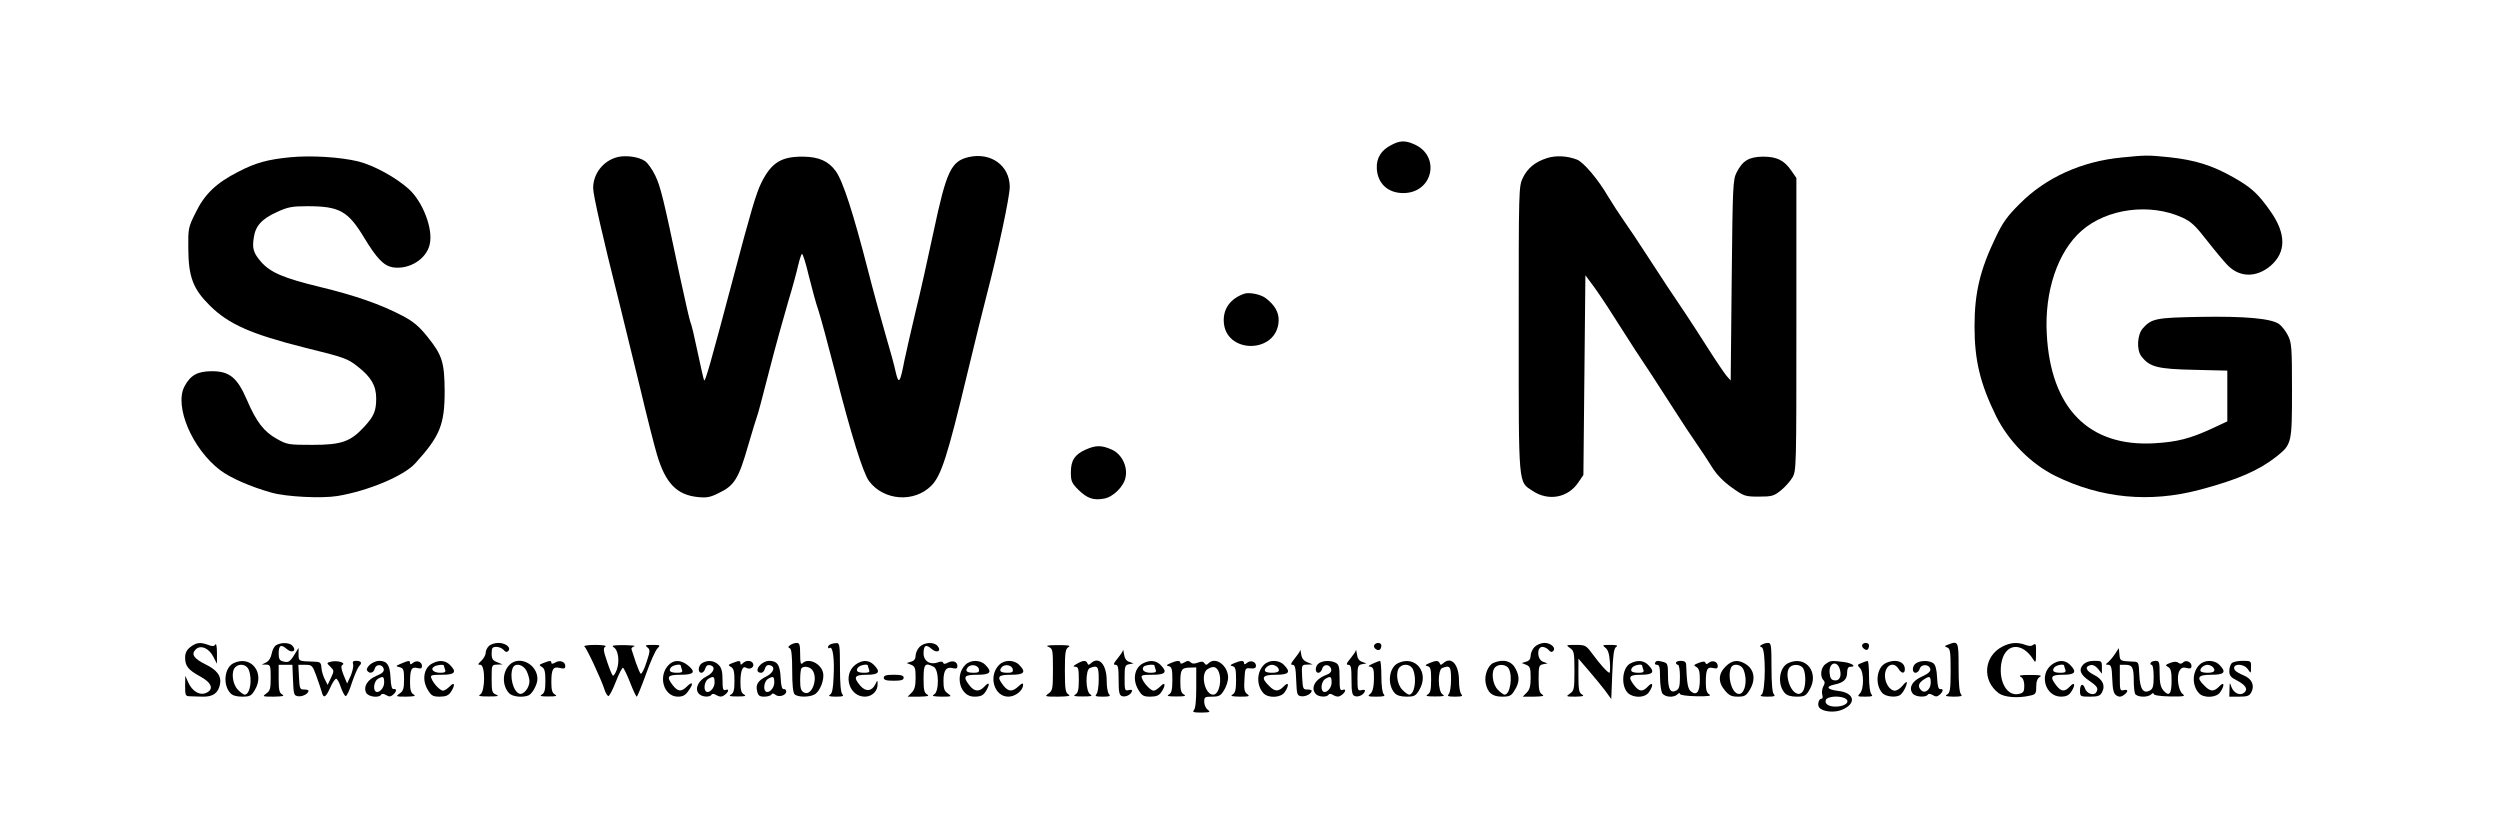
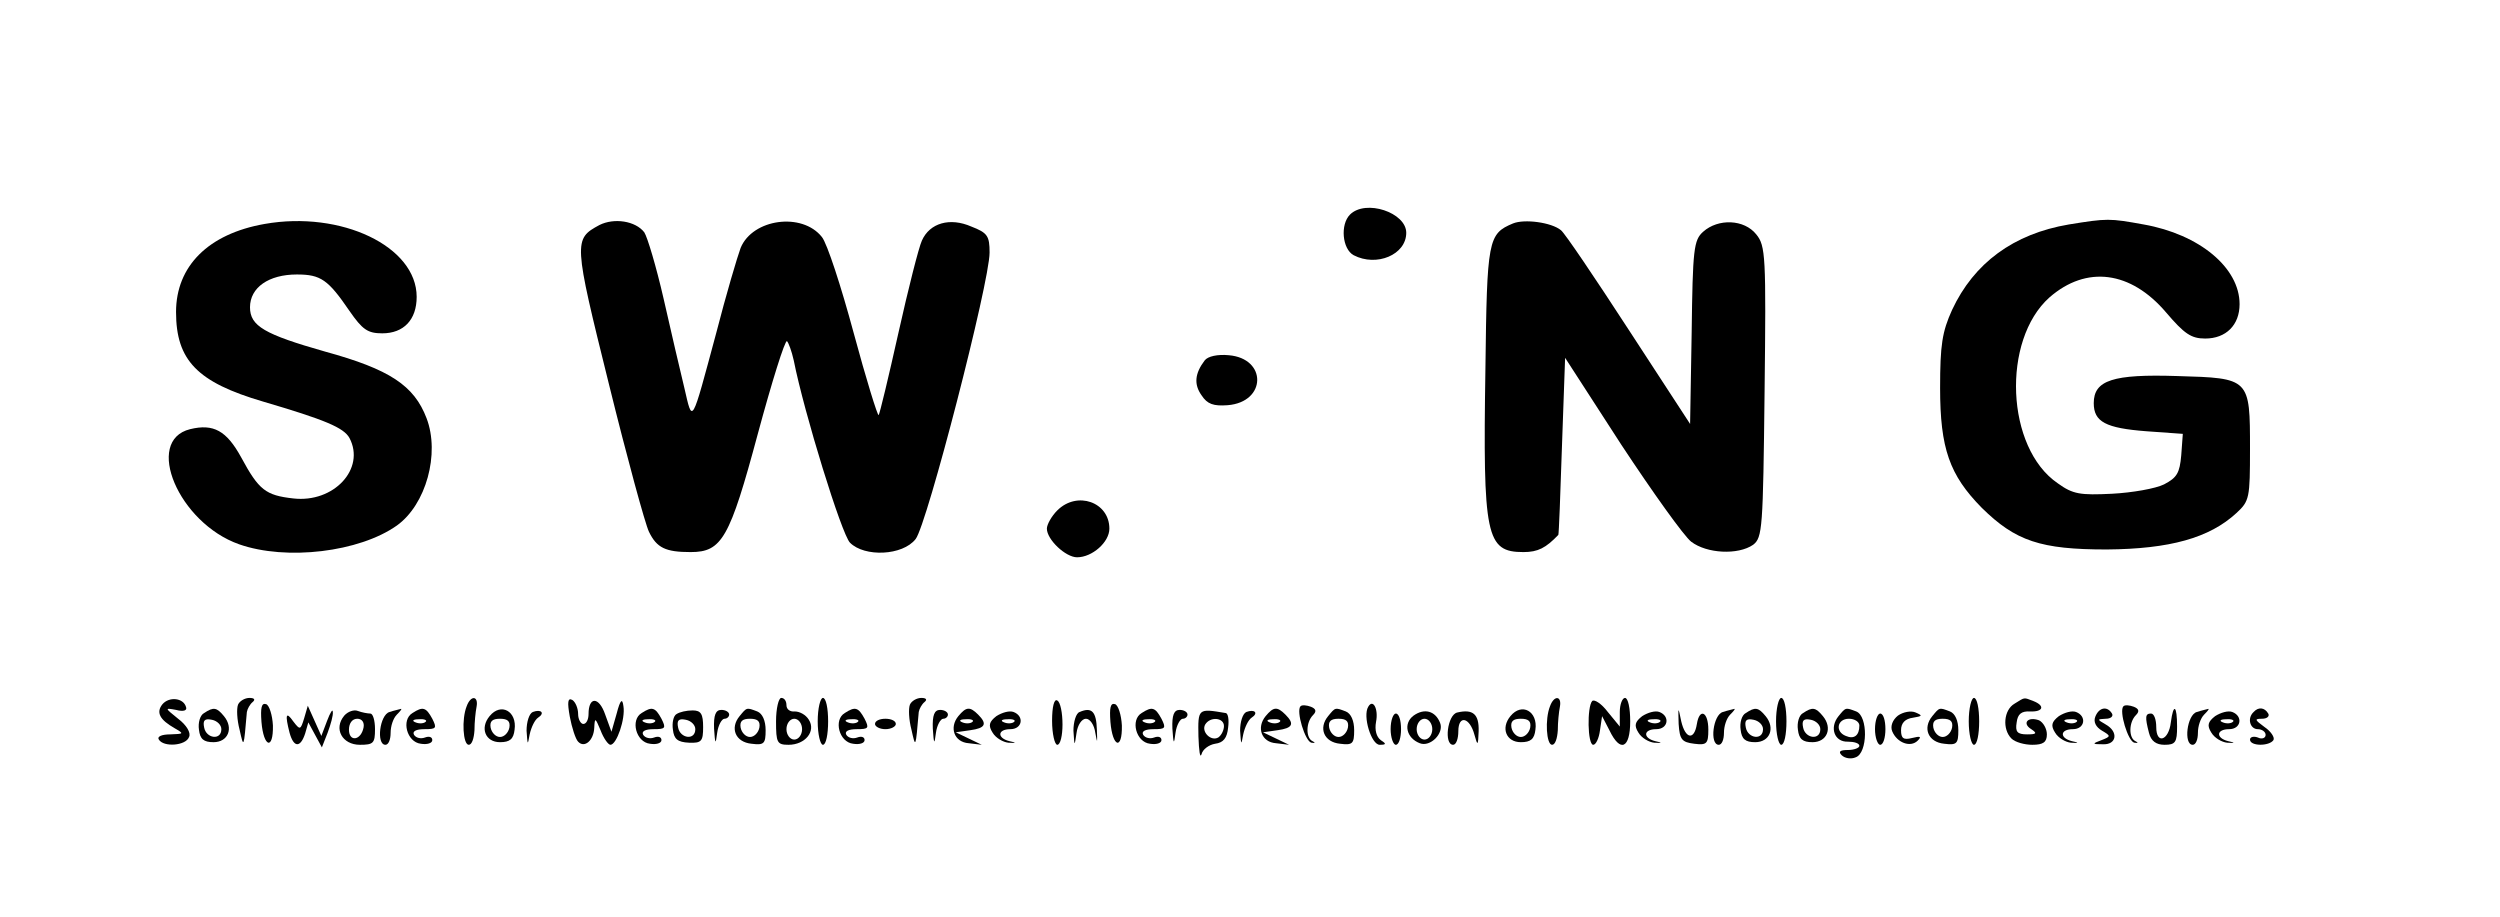
- <svg xmlns="http://www.w3.org/2000/svg" version="1.0" width="1256pt" height="410pt" viewBox="0 0 1256 410" preserveAspectRatio="xMidYMid meet">
-   <g transform="translate(0,410) scale(0.1,-0.1)" fill="#000000" stroke="none">
-     <path d="M6991 3372 c-52 -26 -76 -65 -74 -117 3 -76 55 -125 133 -125 150 0 190 188 53 246 -43 19 -71 18 -112 -4z" />
-     <path d="M1459 3310 c-114 -11 -176 -28 -262 -73 -110 -56 -169 -112 -214 -205 -37 -74 -38 -79 -37 -181 1 -143 24 -203 109 -287 94 -93 208 -143 474 -210 203 -50 217 -55 270 -97 66 -52 91 -95 91 -159 0 -62 -11 -89 -60 -142 -69 -75 -114 -91 -260 -91 -120 0 -127 1 -179 30 -65 36 -103 85 -151 197 -48 111 -87 143 -175 143 -73 0 -108 -20 -138 -76 -53 -99 39 -315 179 -421 51 -39 154 -84 258 -113 74 -21 252 -30 331 -17 152 25 333 100 391 164 124 136 148 194 148 363 -1 145 -12 181 -88 275 -41 51 -70 75 -123 103 -110 58 -240 103 -418 146 -181 44 -246 72 -293 125 -38 44 -46 67 -37 122 8 59 41 95 117 129 54 25 75 29 153 29 160 0 204 -24 285 -159 63 -104 98 -140 143 -148 82 -13 170 41 186 116 18 77 -35 214 -106 278 -65 58 -174 118 -253 138 -90 22 -237 31 -341 21z" />
-     <path d="M3103 3311 c-72 -18 -123 -83 -123 -156 0 -34 48 -246 131 -575 21 -85 68 -276 104 -425 35 -148 74 -301 86 -340 42 -142 99 -201 203 -212 47 -5 64 -2 111 22 75 36 97 73 144 238 22 75 42 140 44 144 3 4 30 107 61 228 31 121 75 279 96 350 22 72 44 154 50 182 7 29 15 55 19 57 4 3 20 -48 35 -112 16 -64 37 -142 48 -172 10 -30 48 -170 84 -310 81 -318 140 -506 170 -547 74 -99 228 -110 314 -22 49 50 81 150 179 559 39 162 84 345 100 405 54 207 115 490 114 537 -1 107 -95 174 -206 149 -89 -21 -112 -70 -177 -376 -28 -132 -68 -312 -90 -400 -21 -88 -46 -198 -56 -245 -22 -115 -29 -124 -44 -59 -6 30 -29 113 -50 184 -21 72 -62 220 -90 330 -73 284 -125 445 -161 495 -37 51 -85 72 -164 73 -110 1 -159 -30 -209 -129 -27 -54 -54 -146 -142 -479 -114 -430 -142 -530 -147 -515 -3 8 -18 74 -33 145 -15 72 -30 137 -35 145 -4 9 -28 114 -54 235 -83 394 -96 446 -123 503 -15 31 -38 64 -52 73 -30 21 -94 30 -137 20z" />
-     <path d="M7773 3306 c-60 -19 -98 -50 -122 -99 -21 -43 -21 -54 -21 -761 0 -803 -3 -764 71 -813 79 -52 177 -34 229 44 l25 37 5 501 5 502 38 -51 c21 -28 68 -98 105 -157 87 -137 137 -214 189 -291 23 -35 74 -115 115 -178 40 -63 91 -140 113 -171 22 -32 56 -83 75 -114 24 -39 56 -72 100 -104 62 -44 67 -46 136 -46 66 0 76 3 111 31 21 17 47 46 58 65 20 33 20 52 20 770 l0 735 -25 36 c-36 53 -73 71 -143 71 -70 -1 -102 -20 -132 -79 -19 -37 -20 -64 -25 -542 l-5 -504 -21 24 c-11 13 -53 75 -93 138 -40 63 -90 140 -110 170 -54 79 -126 188 -201 304 -36 56 -86 131 -111 166 -25 36 -61 91 -80 123 -50 86 -123 172 -156 185 -48 19 -106 22 -150 8z" />
-     <path d="M10662 3309 c-203 -19 -384 -101 -514 -232 -63 -62 -87 -96 -122 -170 -78 -162 -106 -278 -106 -447 0 -170 28 -286 108 -450 63 -127 176 -241 298 -301 229 -113 474 -136 724 -70 192 51 298 97 388 168 76 61 77 67 77 333 0 215 -2 238 -20 274 -11 22 -31 48 -45 58 -40 28 -170 40 -398 36 -219 -4 -242 -8 -286 -57 -29 -32 -33 -110 -7 -142 41 -53 81 -63 264 -67 l167 -4 0 -128 0 -127 -77 -36 c-111 -51 -174 -67 -289 -74 -329 -19 -521 175 -541 548 -12 216 55 414 174 519 128 113 344 141 507 67 44 -20 66 -41 122 -113 38 -49 85 -105 104 -125 61 -64 146 -65 218 -4 78 68 78 160 0 272 -64 91 -97 121 -189 173 -107 60 -191 86 -320 100 -110 11 -116 11 -237 -1z" />
-     <path d="M6250 2624 c-67 -24 -103 -72 -102 -135 3 -170 271 -169 276 1 1 42 -21 79 -65 112 -26 20 -84 31 -109 22z" />
-     <path d="M5454 1841 c-55 -25 -74 -54 -74 -114 0 -44 4 -54 38 -88 44 -43 76 -54 129 -44 46 8 100 62 108 108 11 55 -20 116 -69 138 -52 23 -80 23 -132 0z" />
-     <path d="M956 849 c-18 -14 -26 -30 -26 -53 0 -42 16 -62 75 -94 59 -32 71 -65 31 -83 -32 -15 -71 8 -91 54 l-14 32 -1 -51 c0 -47 2 -52 23 -52 12 -1 42 -1 66 -2 50 -1 77 17 86 61 9 41 -14 73 -72 101 -59 29 -74 51 -50 75 24 25 67 7 89 -37 l18 -35 0 55 c0 32 -4 50 -8 42 -7 -10 -15 -10 -36 -2 -40 15 -60 12 -90 -11z" />
-     <path d="M1388 859 c-10 -5 -20 -25 -23 -43 -4 -21 -15 -38 -28 -44 l-22 -11 23 0 c20 -1 22 -5 22 -65 0 -56 -3 -67 -22 -80 -21 -15 -20 -16 37 -16 46 1 56 3 43 11 -15 8 -18 24 -18 79 l0 70 35 0 34 0 3 -77 c3 -73 5 -78 26 -81 22 -3 52 13 52 28 0 3 -10 6 -22 6 -21 -1 -23 4 -26 62 l-3 62 35 0 c33 0 36 -3 55 -55 11 -30 23 -66 27 -80 9 -36 20 -31 43 20 11 25 24 45 30 45 5 0 16 -19 23 -42 8 -23 19 -43 24 -45 6 -2 20 28 32 67 13 38 29 76 37 84 16 16 10 26 -17 26 -14 0 -18 -5 -14 -17 3 -10 -3 -36 -12 -58 l-18 -39 -18 43 c-13 33 -14 46 -5 51 17 11 -27 23 -57 16 -24 -6 -24 -6 -4 -26 19 -19 19 -21 3 -55 l-17 -36 -14 28 c-8 15 -16 41 -17 57 -2 29 -6 31 -41 32 -74 2 -74 2 -74 37 l0 32 -19 -31 c-24 -40 -32 -44 -59 -37 -17 4 -22 13 -22 39 0 42 11 49 40 24 27 -24 52 -11 30 15 -14 17 -56 19 -82 4z" />
-     <path d="M2456 854 c-9 -8 -16 -24 -16 -34 0 -11 -10 -28 -22 -40 -18 -17 -19 -20 -5 -20 26 0 25 -134 0 -149 -14 -8 -3 -10 42 -10 46 0 55 2 38 9 -21 8 -23 16 -23 80 0 69 0 70 28 71 l27 1 -27 11 c-23 9 -28 17 -28 44 0 28 4 33 24 33 13 0 29 -7 36 -15 9 -11 16 -13 23 -6 17 17 -12 41 -49 41 -18 0 -40 -7 -48 -16z" />
-     <path d="M3970 859 c-11 -8 -12 -12 -2 -16 8 -3 12 -35 12 -112 0 -70 4 -111 12 -119 15 -15 73 -16 100 -1 27 14 51 74 43 109 -10 47 -74 77 -103 48 -9 -9 -12 1 -12 45 0 48 -3 57 -17 57 -10 0 -25 -5 -33 -11z m110 -124 c33 -40 -1 -136 -41 -114 -15 8 -19 21 -19 63 0 29 3 56 7 59 11 12 40 8 53 -8z" />
-     <path d="M4173 863 c-7 -2 -13 -9 -13 -14 0 -6 4 -8 9 -4 15 9 24 -56 19 -145 -2 -58 -7 -84 -18 -90 -11 -7 -2 -10 30 -10 34 0 41 3 32 12 -8 8 -12 53 -12 135 0 111 -2 123 -17 122 -10 0 -24 -3 -30 -6z" />
-     <path d="M4620 850 c-11 -11 -20 -31 -20 -44 0 -16 -7 -26 -22 -30 l-23 -7 23 -9 c19 -8 22 -17 22 -65 0 -42 -5 -60 -20 -75 l-20 -20 58 0 c43 1 53 3 40 11 -15 8 -18 24 -18 79 0 74 7 83 51 60 27 -15 28 -124 2 -139 -14 -8 -5 -10 37 -11 52 0 53 1 32 16 -18 12 -22 25 -22 63 0 54 14 73 48 64 16 -4 22 -1 22 11 0 22 -24 30 -48 17 -14 -8 -21 -8 -24 0 -2 6 -12 7 -27 1 -38 -14 -71 7 -71 45 0 41 12 48 40 23 27 -24 52 -11 30 15 -18 21 -66 19 -90 -5z" />
-     <path d="M6904 859 c-7 -12 15 -31 28 -23 4 3 8 12 8 20 0 17 -26 19 -36 3z" />
-     <path d="M7710 850 c-11 -11 -20 -31 -20 -44 0 -16 -7 -26 -22 -30 l-23 -7 23 -9 c19 -8 22 -17 22 -65 0 -42 -5 -60 -20 -75 l-20 -20 58 0 c43 1 53 3 40 11 -14 8 -18 24 -18 79 0 63 2 69 23 73 l22 4 -22 8 c-31 10 -34 75 -4 75 10 0 24 -7 31 -15 9 -11 16 -13 23 -6 16 16 -11 41 -44 41 -16 0 -38 -9 -49 -20z" />
-     <path d="M8851 861 c-11 -7 -11 -9 0 -13 21 -7 20 -225 -1 -238 -11 -7 -2 -10 30 -10 34 0 41 3 32 12 -8 8 -12 53 -12 135 0 111 -2 123 -17 123 -10 0 -24 -4 -32 -9z" />
-     <path d="M9356 861 c-7 -11 18 -33 27 -24 4 3 7 12 7 20 0 15 -26 18 -34 4z" />
-     <path d="M9786 861 c-18 -7 -18 -8 -3 -14 15 -5 17 -23 17 -116 0 -94 -3 -111 -17 -120 -14 -8 -7 -10 32 -11 38 0 46 3 37 12 -8 8 -12 53 -12 135 0 132 -1 135 -54 114z" />
-     <path d="M10061 852 c-95 -48 -105 -171 -19 -235 27 -20 96 -26 156 -12 29 6 32 10 32 45 0 27 6 42 18 49 13 8 1 10 -48 10 -49 0 -61 -2 -47 -10 11 -6 17 -22 17 -44 0 -29 -4 -36 -26 -41 -59 -15 -103 60 -90 150 16 105 104 116 163 20 10 -16 12 -11 12 35 1 44 -1 51 -13 42 -10 -8 -21 -8 -40 -1 -40 15 -76 12 -115 -8z" />
-     <path d="M2936 852 c11 -7 85 -166 101 -216 5 -17 14 -31 19 -33 5 -2 22 31 38 72 16 41 32 72 36 70 5 -3 21 -37 36 -75 15 -39 30 -70 33 -70 3 0 24 51 46 112 22 62 48 121 58 130 16 17 15 18 -25 18 -35 0 -39 -2 -26 -12 15 -12 15 -18 -4 -75 -11 -35 -24 -60 -29 -58 -4 3 -15 29 -25 58 -9 28 -19 57 -21 64 -3 6 4 13 14 16 10 3 -13 5 -52 6 -51 0 -65 -2 -53 -10 24 -13 32 -70 17 -113 -7 -19 -16 -33 -20 -30 -4 2 -17 34 -29 70 -19 55 -20 68 -9 75 9 5 -10 9 -51 9 -36 0 -60 -4 -54 -8z" />
-     <path d="M5268 850 c21 -9 22 -15 22 -114 0 -97 -2 -106 -22 -120 -21 -15 -19 -16 47 -16 53 1 66 3 53 11 -15 9 -18 26 -18 119 0 93 3 110 18 119 13 8 -1 10 -53 10 -52 0 -64 -3 -47 -9z" />
-     <path d="M7888 844 c20 -14 22 -23 22 -114 0 -91 -2 -100 -22 -114 -22 -15 -21 -16 27 -16 39 1 46 3 33 11 -15 8 -18 25 -18 95 l0 85 50 -58 c28 -32 65 -78 83 -101 l32 -44 5 126 c4 98 8 129 20 136 11 7 2 10 -29 10 -40 0 -43 -1 -26 -14 13 -9 20 -30 23 -70 2 -31 1 -56 -2 -56 -9 0 -48 43 -88 98 -30 40 -34 42 -82 42 -49 0 -50 -1 -28 -16z" />
-     <path d="M5642 833 c-1 -6 -14 -25 -28 -42 -20 -24 -22 -31 -10 -31 13 0 16 -13 16 -75 0 -61 3 -77 16 -82 18 -7 45 6 51 24 3 7 -4 9 -16 6 -20 -5 -21 -1 -21 60 0 60 2 66 23 70 l22 4 -22 8 c-15 5 -23 17 -26 39 -2 17 -5 26 -5 19z" />
-     <path d="M6532 833 c-1 -6 -14 -25 -28 -42 -19 -24 -22 -31 -10 -31 12 0 16 -15 18 -77 3 -73 5 -78 26 -81 22 -3 52 13 52 28 0 3 -10 6 -22 6 -21 -1 -23 4 -26 62 -3 62 -3 62 25 63 l28 1 -27 11 c-19 8 -28 19 -31 41 -2 17 -5 26 -5 19z" />
-     <path d="M6812 833 c-1 -6 -14 -25 -28 -42 -20 -24 -22 -31 -10 -31 13 0 16 -13 16 -75 0 -61 3 -77 16 -82 18 -7 45 6 51 24 3 7 -4 9 -16 6 -20 -5 -21 -1 -21 60 0 60 2 66 23 70 l22 4 -22 8 c-15 5 -23 17 -26 39 -2 17 -5 26 -5 19z" />
-     <path d="M10626 815 c-11 -17 -27 -35 -35 -42 -14 -11 -14 -12 1 -13 14 0 18 -12 20 -71 2 -55 7 -74 21 -83 12 -8 22 -8 34 0 25 16 28 33 4 27 -20 -5 -21 -1 -21 61 l0 66 29 0 c34 0 41 -14 41 -80 0 -27 3 -55 6 -64 7 -19 64 -22 82 -4 7 7 12 8 12 2 0 -7 32 -12 82 -13 69 -1 79 1 64 12 -22 16 -32 87 -17 116 9 16 18 20 36 15 19 -5 25 -2 25 10 0 21 -28 32 -42 18 -8 -8 -15 -8 -24 -2 -8 7 -21 7 -40 0 -26 -10 -27 -13 -11 -21 13 -8 17 -23 17 -69 0 -67 -12 -82 -41 -49 -14 17 -19 37 -19 86 0 56 -2 63 -19 63 -11 0 -23 -4 -26 -10 -3 -5 -1 -10 4 -10 7 0 11 -24 11 -60 0 -48 -4 -61 -19 -69 -33 -18 -50 7 -53 79 -3 65 -3 65 -33 66 -63 3 -64 3 -67 36 l-3 32 -19 -29z" />
-     <path d="M1173 768 c-45 -22 -55 -107 -16 -150 11 -12 30 -18 60 -18 38 0 46 4 63 33 53 86 -19 178 -107 135z m77 -34 c19 -49 6 -124 -21 -124 -5 0 -21 11 -34 25 -27 27 -35 91 -13 113 21 21 58 14 68 -14z" />
-     <path d="M1860 762 c-13 -11 -20 -24 -16 -30 11 -19 33 -14 39 9 7 25 40 22 45 -3 2 -12 -8 -22 -36 -33 -46 -19 -68 -55 -52 -86 11 -20 64 -27 75 -9 4 6 13 5 25 -2 14 -9 22 -9 34 1 19 16 21 32 4 29 -9 -2 -14 15 -16 57 -3 64 -17 85 -58 85 -12 0 -32 -8 -44 -18z m70 -92 c0 -28 -29 -57 -44 -43 -13 13 -5 52 12 62 27 16 32 13 32 -19z" />
-     <path d="M2015 766 c-28 -12 -29 -13 -7 -18 19 -5 22 -13 22 -61 0 -46 -4 -59 -22 -71 -21 -15 -20 -16 32 -16 42 1 51 3 38 11 -13 7 -18 23 -18 59 0 67 7 81 36 74 18 -5 24 -2 24 10 0 22 -27 31 -45 16 -10 -9 -15 -9 -15 -1 0 14 -7 13 -45 -3z" />
-     <path d="M2174 768 c-45 -21 -56 -84 -24 -135 17 -28 25 -33 59 -33 30 0 44 6 55 22 24 34 21 57 -4 30 -12 -12 -27 -22 -34 -22 -15 0 -50 37 -59 63 -6 15 1 17 53 17 66 0 77 13 40 50 -22 22 -53 25 -86 8z m56 -12 c0 -2 3 -11 6 -20 5 -12 -1 -16 -24 -16 -34 0 -52 18 -31 31 14 9 49 12 49 5z" />
-     <path d="M2560 760 c-37 -37 -38 -103 -3 -142 16 -18 66 -24 98 -12 19 8 45 55 45 83 0 74 -91 120 -140 71z m85 -30 c8 -16 15 -40 15 -53 0 -33 -31 -70 -51 -62 -31 12 -50 86 -33 129 11 27 52 19 69 -14z" />
-     <path d="M2730 769 c-23 -9 -23 -11 -7 -20 13 -8 17 -23 17 -69 0 -46 -4 -61 -17 -69 -14 -8 -7 -10 32 -10 39 0 46 2 33 10 -14 7 -18 23 -18 62 0 66 9 80 43 71 21 -5 27 -3 27 10 0 22 -28 32 -51 17 -12 -7 -19 -7 -19 -1 0 12 -7 12 -40 -1z" />
-     <path d="M3360 760 c-56 -56 -26 -160 46 -160 25 0 38 7 54 31 26 36 20 49 -9 20 -28 -28 -45 -26 -70 5 -35 45 -28 54 39 54 68 0 78 14 34 49 -34 26 -68 27 -94 1z m60 -4 c0 -2 3 -11 6 -20 5 -12 -1 -16 -23 -16 -36 0 -46 9 -32 27 10 12 49 19 49 9z" />
-     <path d="M3528 769 c-21 -12 -24 -49 -4 -49 7 0 16 9 19 21 4 13 12 20 24 17 30 -6 21 -37 -17 -56 -41 -20 -61 -62 -40 -86 14 -18 55 -21 65 -6 4 6 13 5 25 -3 15 -8 25 -9 37 -1 23 14 29 36 9 28 -13 -5 -16 3 -16 50 0 43 -5 61 -20 76 -22 22 -55 25 -82 9z m62 -99 c0 -28 -29 -57 -44 -43 -13 13 -5 52 12 62 27 16 32 13 32 -19z" />
-     <path d="M3680 769 c-23 -9 -23 -11 -7 -20 13 -8 17 -23 17 -69 0 -46 -4 -61 -17 -69 -14 -8 -7 -10 32 -10 39 0 46 2 33 10 -14 7 -18 23 -18 62 0 57 11 84 29 72 18 -11 41 2 35 20 -7 18 -35 20 -52 3 -9 -9 -12 -9 -12 0 0 14 -6 14 -40 1z" />
-     <path d="M3820 760 c-21 -21 -19 -40 4 -40 8 0 16 9 19 21 4 13 12 20 24 17 30 -6 21 -37 -16 -56 -43 -21 -56 -42 -47 -75 5 -22 12 -27 36 -27 16 0 32 5 35 10 5 8 11 7 20 0 17 -15 55 -4 55 16 0 8 -6 13 -12 12 -9 -2 -14 15 -16 57 -3 65 -17 85 -59 85 -13 0 -32 -9 -43 -20z m70 -90 c0 -28 -29 -57 -44 -43 -13 13 -5 52 12 62 27 16 32 13 32 -19z" />
-     <path d="M4297 760 c-64 -50 -31 -160 48 -160 37 0 66 29 64 65 0 19 -1 19 -11 -2 -17 -36 -48 -40 -75 -9 -38 44 -31 56 32 56 61 0 71 14 35 50 -26 26 -60 25 -93 0z m63 -4 c0 -2 3 -11 6 -20 5 -12 -1 -16 -23 -16 -36 0 -46 9 -32 27 10 12 49 19 49 9z" />
-     <path d="M4850 760 c-55 -55 -26 -160 44 -160 37 0 49 7 65 38 16 31 9 37 -14 12 -25 -27 -50 -25 -74 6 -35 45 -28 54 39 54 66 0 77 13 40 50 -26 26 -74 26 -100 0z m68 -22 c3 -14 -3 -18 -26 -18 -35 0 -45 9 -30 27 15 19 52 12 56 -9z" />
-     <path d="M5020 760 c-56 -56 -26 -160 46 -160 35 0 74 31 74 59 0 11 -6 9 -23 -7 -31 -29 -51 -28 -76 4 -35 45 -28 54 39 54 66 0 77 13 40 50 -26 26 -74 26 -100 0z m68 -22 c3 -14 -3 -18 -26 -18 -35 0 -45 9 -30 27 15 19 52 12 56 -9z" />
-     <path d="M5410 765 c-19 -11 -21 -14 -7 -15 14 0 17 -10 17 -65 0 -50 -4 -66 -17 -74 -14 -8 -5 -10 37 -10 42 0 51 2 38 10 -25 14 -26 124 -2 133 39 15 44 8 44 -57 0 -36 -5 -68 -12 -75 -9 -9 -2 -12 32 -12 34 0 41 3 32 12 -7 7 -12 37 -12 68 0 82 -39 125 -79 88 -11 -10 -14 -10 -18 0 -6 16 -22 15 -53 -3z" />
-     <path d="M5744 768 c-45 -21 -56 -84 -24 -135 17 -28 25 -33 59 -33 30 0 44 6 55 22 24 34 21 57 -4 30 -12 -12 -27 -22 -34 -22 -15 0 -50 37 -59 63 -6 15 1 17 53 17 66 0 77 13 40 50 -22 22 -53 25 -86 8z m56 -12 c0 -2 3 -11 6 -20 5 -12 -1 -16 -24 -16 -32 0 -48 13 -37 30 6 9 55 15 55 6z" />
-     <path d="M5880 768 c-21 -9 -22 -12 -7 -15 14 -4 17 -16 17 -68 0 -50 -4 -66 -17 -74 -14 -8 -5 -10 37 -10 42 0 51 2 38 10 -14 7 -18 23 -18 62 0 63 6 72 48 73 l32 1 0 -101 c0 -66 -4 -106 -12 -114 -9 -9 -1 -12 38 -12 43 1 47 2 32 14 -10 7 -18 25 -18 40 0 24 3 26 40 26 35 0 43 5 60 33 11 17 20 46 20 63 0 60 -63 107 -98 72 -10 -10 -14 -10 -21 0 -6 9 -15 10 -33 3 -18 -7 -29 -6 -37 2 -9 9 -16 8 -31 -1 -12 -7 -20 -8 -20 -2 0 13 -18 12 -50 -2z m240 -37 c22 -42 6 -121 -25 -121 -43 0 -66 107 -27 129 26 15 40 13 52 -8z" />
-     <path d="M6200 768 c-21 -9 -22 -12 -7 -15 14 -4 17 -16 17 -68 0 -50 -4 -66 -17 -74 -14 -8 -5 -10 36 -11 47 0 52 2 37 13 -14 10 -17 25 -14 72 3 59 4 60 31 57 19 -2 27 2 27 13 0 21 -27 30 -45 15 -10 -9 -15 -9 -15 -1 0 14 -17 13 -50 -1z" />
-     <path d="M6350 760 c-37 -37 -38 -103 -3 -142 24 -27 88 -24 107 4 24 34 21 57 -4 30 -27 -28 -45 -28 -75 3 -42 41 -34 55 35 55 66 0 77 13 40 50 -26 26 -74 26 -100 0z m69 -13 c14 -18 4 -27 -29 -27 -15 0 -30 3 -33 7 -10 10 13 33 33 33 10 0 23 -6 29 -13z" />
-     <path d="M6628 769 c-21 -12 -24 -49 -4 -49 7 0 16 9 19 21 7 25 40 22 45 -4 2 -11 -6 -21 -25 -28 -57 -21 -81 -67 -51 -97 14 -14 54 -16 63 -2 4 6 13 5 25 -3 15 -8 25 -9 37 -1 23 14 29 36 9 28 -14 -5 -16 4 -16 60 0 54 -3 67 -19 76 -25 13 -61 12 -83 -1z m62 -99 c0 -28 -29 -57 -44 -43 -13 13 -5 52 12 62 27 16 32 13 32 -19z" />
-     <path d="M6895 765 c-20 -9 -24 -14 -12 -14 11 -1 18 -10 19 -28 3 -61 -3 -99 -19 -110 -14 -11 -9 -13 32 -13 38 0 46 3 37 12 -7 7 -12 43 -12 90 0 43 -3 78 -7 78 -5 -1 -21 -7 -38 -15z" />
-     <path d="M7023 768 c-45 -22 -55 -107 -16 -150 11 -12 30 -18 60 -18 38 0 46 4 63 33 53 87 -18 178 -107 135z m77 -34 c19 -49 6 -124 -21 -124 -5 0 -21 11 -34 25 -27 27 -35 91 -13 113 21 21 58 14 68 -14z" />
-     <path d="M7180 768 c-21 -9 -22 -12 -7 -15 14 -4 17 -16 17 -68 0 -50 -4 -66 -17 -74 -14 -8 -5 -10 37 -10 42 0 51 2 38 10 -25 14 -26 124 -2 133 39 15 44 8 44 -57 0 -36 -5 -68 -12 -75 -9 -9 -2 -12 32 -12 34 0 41 3 32 12 -7 7 -12 37 -12 68 0 82 -39 125 -79 88 -11 -10 -14 -10 -18 0 -6 14 -19 15 -53 0z" />
-     <path d="M7504 770 c-28 -11 -48 -62 -40 -102 10 -49 33 -68 83 -68 38 0 46 4 63 33 24 38 25 68 5 106 -20 40 -61 52 -111 31z m76 -29 c21 -40 7 -131 -21 -131 -5 0 -21 11 -34 25 -27 27 -35 91 -13 113 18 18 56 14 68 -7z" />
-     <path d="M8193 768 c-49 -23 -51 -133 -3 -158 33 -18 78 -12 94 12 24 34 21 57 -4 30 -27 -29 -44 -28 -69 4 -34 44 -28 54 34 54 61 0 71 14 35 50 -22 22 -53 25 -87 8z m57 -12 c0 -2 3 -11 6 -20 5 -12 -1 -16 -23 -16 -36 0 -46 9 -32 27 10 12 49 19 49 9z" />
-     <path d="M8315 770 c-3 -5 1 -10 9 -10 13 0 16 -12 16 -61 0 -33 5 -69 10 -80 12 -22 59 -26 78 -7 7 7 12 8 12 2 0 -6 34 -11 83 -12 59 -1 77 2 65 9 -13 7 -18 23 -18 59 0 67 7 81 36 74 18 -5 24 -2 24 10 0 22 -26 31 -44 17 -10 -9 -15 -9 -18 -1 -2 8 -12 8 -33 0 -26 -10 -28 -13 -12 -21 13 -8 17 -23 17 -63 0 -61 -15 -82 -43 -61 -17 12 -22 36 -26 138 -1 11 -9 17 -26 17 -14 0 -25 -4 -25 -10 0 -5 5 -10 10 -10 6 0 10 -27 10 -60 0 -47 -4 -61 -18 -69 -30 -16 -42 6 -42 75 0 56 -2 62 -22 68 -31 8 -36 8 -43 -4z" />
-     <path d="M8669 751 c-37 -37 -38 -79 -3 -120 21 -25 33 -31 65 -31 34 0 42 5 59 33 34 55 23 109 -27 135 -35 19 -63 14 -94 -17z m91 -17 c23 -58 3 -132 -31 -119 -31 12 -50 86 -33 129 10 26 53 20 64 -10z" />
-     <path d="M8983 768 c-45 -22 -55 -107 -16 -150 11 -12 30 -18 60 -18 38 0 46 4 63 33 53 87 -18 178 -107 135z m77 -27 c14 -27 13 -94 -3 -115 -8 -11 -19 -15 -30 -10 -38 14 -62 105 -35 132 18 18 56 14 68 -7z" />
-     <path d="M9172 764 c-24 -16 -30 -62 -11 -81 8 -8 8 -17 -1 -32 -6 -12 -8 -31 -5 -41 4 -11 2 -20 -3 -20 -15 0 -23 -31 -12 -45 18 -21 76 -27 114 -11 75 31 64 86 -20 95 -56 7 -64 22 -17 32 45 9 63 26 63 60 0 19 5 29 15 29 35 0 11 18 -31 24 -64 8 -67 8 -92 -10z m72 -29 c9 -34 -3 -57 -28 -53 -16 2 -22 11 -24 37 -5 53 39 66 52 16z m20 -141 c38 -15 10 -44 -42 -44 -36 0 -56 14 -49 34 7 16 59 22 91 10z" />
-     <path d="M9352 769 c-21 -8 -22 -10 -8 -25 21 -21 21 -107 0 -128 -14 -15 -12 -16 27 -16 34 0 40 3 31 12 -7 7 -12 43 -12 90 0 43 -3 78 -7 77 -5 0 -18 -4 -31 -10z" />
-     <path d="M9473 768 c-45 -22 -55 -107 -16 -150 16 -18 68 -24 89 -10 14 9 34 47 34 63 0 6 -9 0 -21 -15 -11 -14 -29 -26 -39 -26 -25 0 -50 37 -50 75 0 53 43 75 68 35 15 -25 32 -26 32 -2 0 39 -48 54 -97 30z" />
-     <path d="M9628 769 c-22 -12 -24 -49 -4 -49 8 0 18 9 21 21 8 24 48 23 53 -3 2 -11 -11 -23 -42 -37 -49 -21 -69 -58 -46 -86 14 -17 66 -20 75 -5 4 6 13 5 25 -2 14 -9 22 -9 34 1 19 16 21 32 4 29 -9 -2 -14 15 -16 57 -2 42 -8 64 -19 73 -20 14 -61 15 -85 1z m72 -99 c0 -34 -29 -57 -48 -38 -18 18 -14 35 10 52 32 22 38 20 38 -14z" />
-     <path d="M10307 760 c-64 -50 -31 -160 48 -160 24 0 39 7 49 22 24 34 21 57 -4 30 -27 -29 -44 -28 -69 4 -34 44 -28 54 34 54 61 0 71 14 35 50 -26 26 -60 25 -93 0z m63 -4 c0 -2 3 -11 6 -20 5 -12 -1 -16 -23 -16 -36 0 -46 9 -32 27 10 12 49 19 49 9z" />
-     <path d="M10465 760 c-23 -25 -13 -51 34 -82 38 -26 45 -37 32 -57 -12 -18 -48 -5 -56 20 -10 29 -25 23 -25 -11 0 -29 1 -30 50 -30 40 0 51 4 60 21 19 34 4 67 -41 89 -41 21 -47 42 -14 49 11 2 26 -7 36 -20 l19 -24 0 33 c0 31 -2 32 -38 32 -26 0 -45 -7 -57 -20z" />
-     <path d="M11050 760 c-37 -37 -38 -103 -3 -142 24 -27 88 -24 107 4 24 34 21 57 -4 30 -27 -28 -45 -28 -75 3 -42 41 -34 55 35 55 66 0 77 13 40 50 -26 26 -74 26 -100 0z m69 -13 c14 -18 4 -27 -29 -27 -15 0 -30 3 -33 7 -10 10 13 33 33 33 10 0 23 -6 29 -13z" />
-     <path d="M11212 768 c-7 -7 -12 -25 -12 -40 0 -22 8 -32 39 -47 44 -23 56 -44 36 -61 -21 -17 -52 -3 -64 28 -9 26 -9 26 -10 -10 l-1 -38 50 0 c40 0 51 4 60 21 19 34 4 69 -38 86 -20 8 -40 20 -44 26 -20 33 43 37 65 5 16 -23 16 -23 16 10 1 31 0 32 -42 32 -24 0 -48 -5 -55 -12z" />
-     <path d="M4440 695 c0 -11 12 -15 50 -15 38 0 50 4 50 15 0 11 -12 15 -50 15 -38 0 -50 -4 -50 -15z" />
+ <svg xmlns="http://www.w3.org/2000/svg" version="1.0" width="480pt" height="176pt" viewBox="0 0 480 176" preserveAspectRatio="xMidYMid meet">
+   <g transform="translate(0,176) scale(0.1,-0.1)" fill="#000000" stroke="none">
+     <path d="M2592 1348 c-19 -19 -15 -66 7 -78 44 -23 101 1 101 43 0 39 -78 65 -108 35z" />
+     <path d="M508 1330 c-108 -19 -170 -81 -170 -169 0 -93 41 -135 167 -172 119 -35 155 -50 166 -70 31 -59 -30 -125 -108 -116 -53 6 -66 16 -100 79 -28 51 -53 65 -98 54 -89 -22 -22 -180 94 -221 91 -32 231 -15 303 36 56 40 83 138 57 206 -24 63 -71 94 -195 128 -116 33 -144 49 -144 85 0 38 36 63 90 63 46 0 60 -10 101 -70 25 -36 35 -43 63 -43 41 0 66 26 66 70 0 97 -145 166 -292 140z" />
+     <path d="M1151 1328 c-50 -27 -50 -31 18 -305 35 -142 70 -270 77 -284 15 -31 32 -39 80 -39 60 0 75 26 129 227 27 100 52 180 56 178 3 -3 9 -19 13 -37 20 -101 92 -334 108 -350 28 -28 101 -25 126 7 22 28 142 493 142 550 0 32 -4 38 -35 50 -41 18 -80 7 -95 -27 -6 -13 -26 -92 -45 -177 -19 -85 -36 -156 -38 -158 -2 -2 -24 69 -48 158 -24 89 -51 172 -61 184 -38 48 -133 35 -156 -21 -6 -16 -28 -90 -47 -164 -48 -178 -45 -174 -61 -105 -8 33 -26 110 -40 172 -14 61 -31 118 -37 127 -17 22 -58 28 -86 14z" />
+     <path d="M2905 1331 c-48 -20 -50 -31 -53 -279 -5 -322 1 -352 73 -352 28 0 43 8 67 33 1 1 4 78 7 171 l6 169 108 -167 c60 -91 120 -175 134 -186 30 -23 90 -26 119 -6 18 14 19 31 22 294 3 261 2 280 -16 302 -23 29 -73 31 -102 5 -18 -16 -20 -33 -22 -193 l-3 -176 -118 181 c-65 100 -123 186 -130 191 -18 15 -70 22 -92 13z" />
+     <path d="M3972 1329 c-106 -18 -182 -74 -224 -164 -19 -42 -23 -67 -23 -150 0 -116 18 -167 80 -230 65 -64 113 -80 240 -80 121 1 197 22 249 70 25 23 26 29 26 123 0 136 0 136 -140 140 -123 4 -160 -8 -160 -52 0 -36 23 -48 101 -54 l70 -5 -3 -41 c-3 -34 -8 -43 -33 -56 -16 -8 -61 -16 -100 -18 -61 -3 -75 -1 -104 20 -100 68 -108 275 -16 357 71 62 156 51 224 -29 35 -41 48 -50 75 -50 40 0 66 26 66 66 0 70 -77 134 -184 153 -66 12 -70 12 -144 0z" />
+     <path d="M2313 1068 c-19 -25 -21 -46 -6 -67 11 -17 23 -21 50 -19 75 6 76 90 2 96 -21 2 -40 -2 -46 -10z" />
+     <path d="M2030 780 c-11 -11 -20 -27 -20 -35 0 -21 36 -55 58 -55 29 0 62 29 62 55 0 51 -62 73 -100 35z" />
+     <path d="M312 408 c-13 -16 -5 -30 23 -46 19 -11 18 -11 -8 -12 -16 0 -26 -4 -22 -10 9 -15 52 -12 58 5 4 8 -5 23 -21 35 -26 21 -26 21 -4 17 15 -4 22 -1 19 6 -5 17 -32 20 -45 5z" />
+     <path d="M457 407 c-3 -8 -2 -29 3 -48 8 -36 8 -36 14 34 1 6 6 15 11 19 6 5 3 8 -6 8 -9 0 -19 -6 -22 -13z" />
+     <path d="M896 404 c-10 -25 -7 -74 4 -74 6 0 10 12 11 28 0 15 2 35 4 45 4 21 -11 23 -19 1z" />
+     <path d="M1094 384 c4 -21 11 -43 16 -48 12 -13 30 2 31 27 1 20 2 19 12 -5 6 -16 15 -28 19 -28 12 0 29 50 25 74 -2 16 -6 13 -13 -14 l-10 -35 -12 33 c-12 35 -32 35 -32 1 0 -10 -4 -19 -10 -19 -5 0 -10 9 -10 19 0 11 -5 23 -11 27 -9 5 -10 -4 -5 -32z" />
+     <path d="M1490 375 c0 -41 2 -45 24 -45 32 0 53 26 39 48 -6 10 -18 16 -27 16 -9 -1 -16 4 -16 12 0 8 -4 14 -10 14 -5 0 -10 -20 -10 -45z m50 -15 c0 -11 -7 -20 -15 -20 -8 0 -15 9 -15 20 0 11 7 20 15 20 8 0 15 -9 15 -20z" />
+     <path d="M1570 375 c0 -25 5 -45 10 -45 6 0 10 20 10 45 0 25 -4 45 -10 45 -5 0 -10 -20 -10 -45z" />
+     <path d="M1747 407 c-3 -8 -2 -29 3 -48 8 -36 8 -36 14 34 1 6 6 15 11 19 6 5 3 8 -6 8 -9 0 -19 -6 -22 -13z" />
+     <path d="M2020 376 c0 -25 5 -46 10 -46 6 0 10 18 10 39 0 22 -4 43 -10 46 -6 4 -10 -12 -10 -39z" />
+     <path d="M2976 404 c-10 -25 -7 -74 4 -74 6 0 10 12 11 28 0 15 2 35 4 45 4 21 -11 23 -19 1z" />
+     <path d="M3057 414 c-10 -11 -9 -84 2 -84 5 0 11 12 13 28 l4 27 14 -27 c21 -44 40 -35 40 17 0 25 -4 45 -10 45 -5 0 -10 -12 -10 -27 l0 -28 -23 28 c-12 16 -26 25 -30 21z" />
+     <path d="M3410 375 c0 -25 5 -45 10 -45 6 0 10 20 10 45 0 25 -4 45 -10 45 -5 0 -10 -20 -10 -45z" />
+     <path d="M3780 375 c0 -25 5 -45 10 -45 6 0 10 20 10 45 0 25 -4 45 -10 45 -5 0 -10 -20 -10 -45z" />
+     <path d="M3868 409 c-21 -12 -24 -49 -6 -67 7 -7 25 -12 40 -12 21 0 28 5 28 20 0 11 -7 23 -15 27 -22 8 -33 -6 -15 -17 12 -8 10 -10 -8 -10 -19 0 -23 5 -20 23 2 16 9 22 26 21 25 -1 29 11 6 20 -19 7 -15 8 -36 -5z" />
+     <path d="M502 374 c4 -49 23 -55 22 -7 -1 20 -7 39 -13 41 -9 3 -11 -7 -9 -34z" />
+     <path d="M2132 374 c4 -49 23 -55 22 -7 -1 20 -7 39 -13 41 -9 3 -11 -7 -9 -34z" />
+     <path d="M2497 404 c-9 -9 9 -68 21 -70 7 -1 8 0 2 3 -13 6 -13 36 1 50 7 7 6 12 -4 16 -8 3 -17 4 -20 1z" />
+     <path d="M2627 403 c-11 -18 6 -73 22 -73 13 0 13 2 2 9 -8 6 -12 19 -9 35 5 25 -6 45 -15 29z" />
+     <path d="M4077 404 c-9 -9 9 -68 21 -70 7 -1 8 0 2 3 -13 6 -13 36 1 50 7 7 6 12 -4 16 -8 3 -17 4 -20 1z" />
+     <path d="M392 391 c-8 -4 -12 -19 -10 -32 2 -18 9 -24 28 -24 28 0 39 27 20 50 -14 17 -20 18 -38 6z m33 -31 c0 -22 -29 -18 -33 3 -3 14 1 18 15 15 10 -2 18 -10 18 -18z" />
+     <path d="M584 381 c-7 -23 -8 -23 -21 -6 -14 20 -16 13 -7 -22 8 -29 21 -29 30 -1 l6 21 13 -24 13 -24 11 28 c6 16 11 34 10 40 0 7 -5 -1 -11 -17 l-11 -29 -13 29 -13 29 -7 -24z" />
+     <path d="M661 386 c-21 -25 -4 -56 30 -56 26 0 29 3 29 30 0 17 -4 30 -9 30 -5 0 -16 2 -24 5 -7 3 -19 -1 -26 -9z m37 -23 c-5 -25 -28 -28 -28 -4 0 12 6 21 16 21 9 0 14 -7 12 -17z" />
+     <path d="M748 393 c-19 -5 -26 -63 -8 -63 6 0 10 10 10 23 0 13 5 28 12 35 7 7 10 11 8 11 -3 -1 -13 -3 -22 -6z" />
+     <path d="M792 391 c-22 -13 -11 -56 16 -59 12 -2 22 1 22 7 0 6 -6 8 -14 5 -8 -3 -17 -1 -21 5 -4 7 4 11 20 11 23 0 24 2 15 20 -12 22 -18 24 -38 11z m25 -17 c-3 -3 -12 -4 -19 -1 -8 3 -5 6 6 6 11 1 17 -2 13 -5z" />
+     <path d="M940 385 c-19 -23 -8 -50 20 -50 19 0 26 6 28 24 5 35 -26 53 -48 26z m38 -22 c-2 -10 -10 -18 -18 -18 -8 0 -16 8 -18 18 -2 12 3 17 18 17 15 0 20 -5 18 -17z" />
+     <path d="M1023 393 c-7 -3 -12 -19 -12 -36 2 -28 2 -29 6 -7 3 14 10 28 16 32 14 9 6 17 -10 11z" />
+     <path d="M1232 391 c-22 -13 -11 -56 16 -59 12 -2 22 1 22 7 0 6 -6 8 -14 5 -8 -3 -17 -1 -21 5 -4 7 4 11 20 11 23 0 24 2 15 20 -12 22 -18 24 -38 11z m25 -17 c-3 -3 -12 -4 -19 -1 -8 3 -5 6 6 6 11 1 17 -2 13 -5z" />
+     <path d="M1299 389 c-6 -3 -9 -17 -7 -30 2 -18 9 -24 31 -25 24 -1 27 3 27 30 0 25 -4 32 -20 32 -12 0 -25 -3 -31 -7z m36 -29 c0 -22 -29 -18 -33 3 -3 14 1 18 15 15 10 -2 18 -10 18 -18z" />
+     <path d="M1371 361 c2 -30 3 -32 6 -8 2 15 9 27 14 27 5 0 9 4 9 8 0 5 -7 9 -15 9 -11 0 -15 -10 -14 -36z" />
+     <path d="M1420 385 c-19 -23 -8 -50 23 -53 24 -3 27 0 27 26 0 18 -6 32 -16 36 -21 8 -20 8 -34 -9z m38 -22 c-2 -10 -10 -18 -18 -18 -8 0 -16 8 -18 18 -2 12 3 17 18 17 15 0 20 -5 18 -17z" />
+     <path d="M1622 391 c-22 -13 -11 -56 16 -59 12 -2 22 1 22 7 0 6 -6 8 -14 5 -8 -3 -17 -1 -21 5 -4 7 4 11 20 11 23 0 24 2 15 20 -12 22 -18 24 -38 11z m25 -17 c-3 -3 -12 -4 -19 -1 -8 3 -5 6 6 6 11 1 17 -2 13 -5z" />
+     <path d="M1791 361 c2 -30 3 -32 6 -8 2 15 9 27 14 27 5 0 9 4 9 8 0 5 -7 9 -15 9 -11 0 -15 -10 -14 -36z" />
+     <path d="M1840 385 c-18 -22 -8 -50 20 -52 l25 -3 -25 12 -25 12 28 4 c29 4 33 12 15 30 -16 16 -23 15 -38 -3z m27 -11 c-3 -3 -12 -4 -19 -1 -8 3 -5 6 6 6 11 1 17 -2 13 -5z" />
+     <path d="M1913 385 c-14 -11 -16 -18 -7 -32 6 -10 20 -18 30 -19 16 -1 16 0 2 3 -24 6 -23 23 2 23 23 0 27 25 6 33 -8 3 -22 -1 -33 -8z m34 -11 c-3 -3 -12 -4 -19 -1 -8 3 -5 6 6 6 11 1 17 -2 13 -5z" />
+     <path d="M2073 393 c-7 -2 -12 -19 -12 -36 2 -31 2 -31 6 -4 2 15 10 27 18 27 8 0 16 -12 18 -27 4 -22 4 -20 3 6 -1 35 -10 44 -33 34z" />
+     <path d="M2192 391 c-22 -13 -11 -56 16 -59 12 -2 22 1 22 7 0 6 -6 8 -14 5 -8 -3 -17 -1 -21 5 -4 7 4 11 20 11 23 0 24 2 15 20 -12 22 -18 24 -38 11z m25 -17 c-3 -3 -12 -4 -19 -1 -8 3 -5 6 6 6 11 1 17 -2 13 -5z" />
+     <path d="M2251 361 c2 -30 3 -32 6 -8 2 15 9 27 14 27 5 0 9 4 9 8 0 5 -7 9 -15 9 -11 0 -15 -10 -14 -36z" />
+     <path d="M2301 346 c1 -28 3 -43 6 -34 2 9 14 18 26 20 16 2 23 11 25 31 2 15 0 28 -5 28 -53 9 -53 9 -52 -45z m49 20 c0 -8 -5 -18 -11 -22 -14 -8 -33 11 -25 25 10 16 36 13 36 -3z" />
+     <path d="M2393 393 c-7 -3 -12 -19 -12 -36 2 -28 2 -29 6 -7 3 14 10 28 16 32 14 9 6 17 -10 11z" />
+     <path d="M2430 385 c-18 -22 -8 -50 20 -52 l25 -3 -25 12 -25 12 28 4 c29 4 33 12 15 30 -16 16 -23 15 -38 -3z m27 -11 c-3 -3 -12 -4 -19 -1 -8 3 -5 6 6 6 11 1 17 -2 13 -5z" />
+     <path d="M2550 385 c-19 -23 -8 -50 23 -53 24 -3 27 0 27 26 0 18 -6 32 -16 36 -21 8 -20 8 -34 -9z m38 -22 c-2 -10 -10 -18 -18 -18 -8 0 -16 8 -18 18 -2 12 3 17 18 17 15 0 20 -5 18 -17z" />
+     <path d="M2714 386 c-20 -15 -14 -43 12 -53 20 -8 47 19 39 39 -9 23 -30 29 -51 14z m36 -26 c0 -11 -7 -20 -15 -20 -8 0 -15 9 -15 20 0 11 7 20 15 20 8 0 15 -9 15 -20z" />
+     <path d="M2798 392 c-19 -4 -26 -62 -8 -62 6 0 10 12 10 26 0 32 22 27 31 -7 6 -22 7 -21 8 7 1 33 -11 43 -41 36z" />
+     <path d="M2900 385 c-19 -23 -8 -50 20 -50 19 0 26 6 28 24 5 35 -26 53 -48 26z m38 -22 c-2 -10 -10 -18 -18 -18 -8 0 -16 8 -18 18 -2 12 3 17 18 17 15 0 20 -5 18 -17z" />
+     <path d="M3153 385 c-14 -11 -16 -18 -7 -32 6 -10 20 -18 30 -19 16 -1 16 0 2 3 -24 6 -23 23 2 23 23 0 27 25 6 33 -8 3 -22 -1 -33 -8z m34 -11 c-3 -3 -12 -4 -19 -1 -8 3 -5 6 6 6 11 1 17 -2 13 -5z" />
+     <path d="M3223 370 c2 -30 6 -35 30 -38 24 -3 27 0 27 27 0 35 -17 42 -22 11 -5 -32 -22 -29 -30 5 -6 29 -6 29 -5 -5z" />
+     <path d="M3308 393 c-19 -5 -26 -63 -8 -63 6 0 10 10 10 23 0 13 5 28 12 35 7 7 10 11 8 11 -3 -1 -13 -3 -22 -6z" />
+     <path d="M3352 391 c-8 -4 -12 -19 -10 -32 2 -18 9 -24 28 -24 28 0 39 27 20 50 -14 17 -20 18 -38 6z m33 -31 c0 -22 -29 -18 -33 3 -3 14 1 18 15 15 10 -2 18 -10 18 -18z" />
+     <path d="M3462 391 c-8 -4 -12 -19 -10 -32 2 -18 9 -24 28 -24 28 0 39 27 20 50 -14 17 -20 18 -38 6z m33 -31 c0 -22 -29 -18 -33 3 -3 14 1 18 15 15 10 -2 18 -10 18 -18z" />
+     <path d="M3530 385 c-18 -22 -8 -50 18 -49 12 0 22 -3 22 -8 0 -4 -10 -8 -22 -8 -15 0 -19 -3 -12 -10 6 -6 18 -8 27 -4 23 8 24 79 1 88 -21 8 -20 8 -34 -9z m40 -18 c0 -19 -10 -27 -26 -20 -21 8 -17 33 6 33 11 0 20 -6 20 -13z" />
+     <path d="M3644 386 c-10 -8 -15 -20 -11 -30 9 -22 35 -32 49 -18 8 8 5 9 -11 5 -16 -4 -21 -1 -21 15 0 14 8 22 23 24 18 3 19 4 5 10 -9 4 -24 1 -34 -6z" />
+     <path d="M3710 385 c-19 -23 -8 -50 23 -53 24 -3 27 0 27 26 0 18 -6 32 -16 36 -21 8 -20 8 -34 -9z m38 -22 c-2 -10 -10 -18 -18 -18 -8 0 -16 8 -18 18 -2 12 3 17 18 17 15 0 20 -5 18 -17z" />
+     <path d="M3953 385 c-14 -11 -16 -18 -7 -32 6 -10 20 -18 30 -19 16 -1 16 0 2 3 -24 6 -23 23 2 23 23 0 27 25 6 33 -8 3 -22 -1 -33 -8z m34 -11 c-3 -3 -12 -4 -19 -1 -8 3 -5 6 6 6 11 1 17 -2 13 -5z" />
+     <path d="M4023 384 c-4 -10 1 -20 13 -27 17 -10 17 -11 -1 -18 -19 -7 -18 -8 3 -8 26 -1 30 24 5 38 -17 10 -17 10 0 11 10 0 15 5 12 10 -9 15 -25 12 -32 -6z" />
+     <path d="M4168 373 c-4 -35 -28 -43 -28 -9 0 14 -4 26 -10 26 -11 0 -12 -6 -4 -37 4 -16 14 -23 30 -23 21 0 24 5 24 35 0 41 -7 46 -12 8z" />
+     <path d="M4218 393 c-19 -5 -26 -63 -8 -63 6 0 10 10 10 23 0 13 5 28 12 35 7 7 10 11 8 11 -3 -1 -13 -3 -22 -6z" />
+     <path d="M4253 385 c-14 -11 -16 -18 -7 -32 6 -10 20 -18 30 -19 16 -1 16 0 2 3 -24 6 -23 23 2 23 23 0 27 25 6 33 -8 3 -22 -1 -33 -8z m34 -11 c-3 -3 -12 -4 -19 -1 -8 3 -5 6 6 6 11 1 17 -2 13 -5z" />
+     <path d="M4327 393 c-13 -12 -7 -33 8 -33 8 0 15 -5 15 -11 0 -6 -7 -9 -15 -5 -8 3 -15 1 -15 -4 0 -13 37 -13 45 -1 3 5 -5 17 -17 25 -19 14 -20 16 -5 16 10 0 15 5 12 10 -7 12 -19 13 -28 3z" />
+     <path d="M2670 360 c0 -16 5 -30 10 -30 6 0 10 14 10 30 0 17 -4 30 -10 30 -5 0 -10 -13 -10 -30z" />
+     <path d="M3600 360 c0 -16 5 -30 10 -30 6 0 10 14 10 30 0 17 -4 30 -10 30 -5 0 -10 -13 -10 -30z" />
+     <path d="M1680 370 c0 -5 9 -10 20 -10 11 0 20 5 20 10 0 6 -9 10 -20 10 -11 0 -20 -4 -20 -10z" />
  </g>
</svg>
